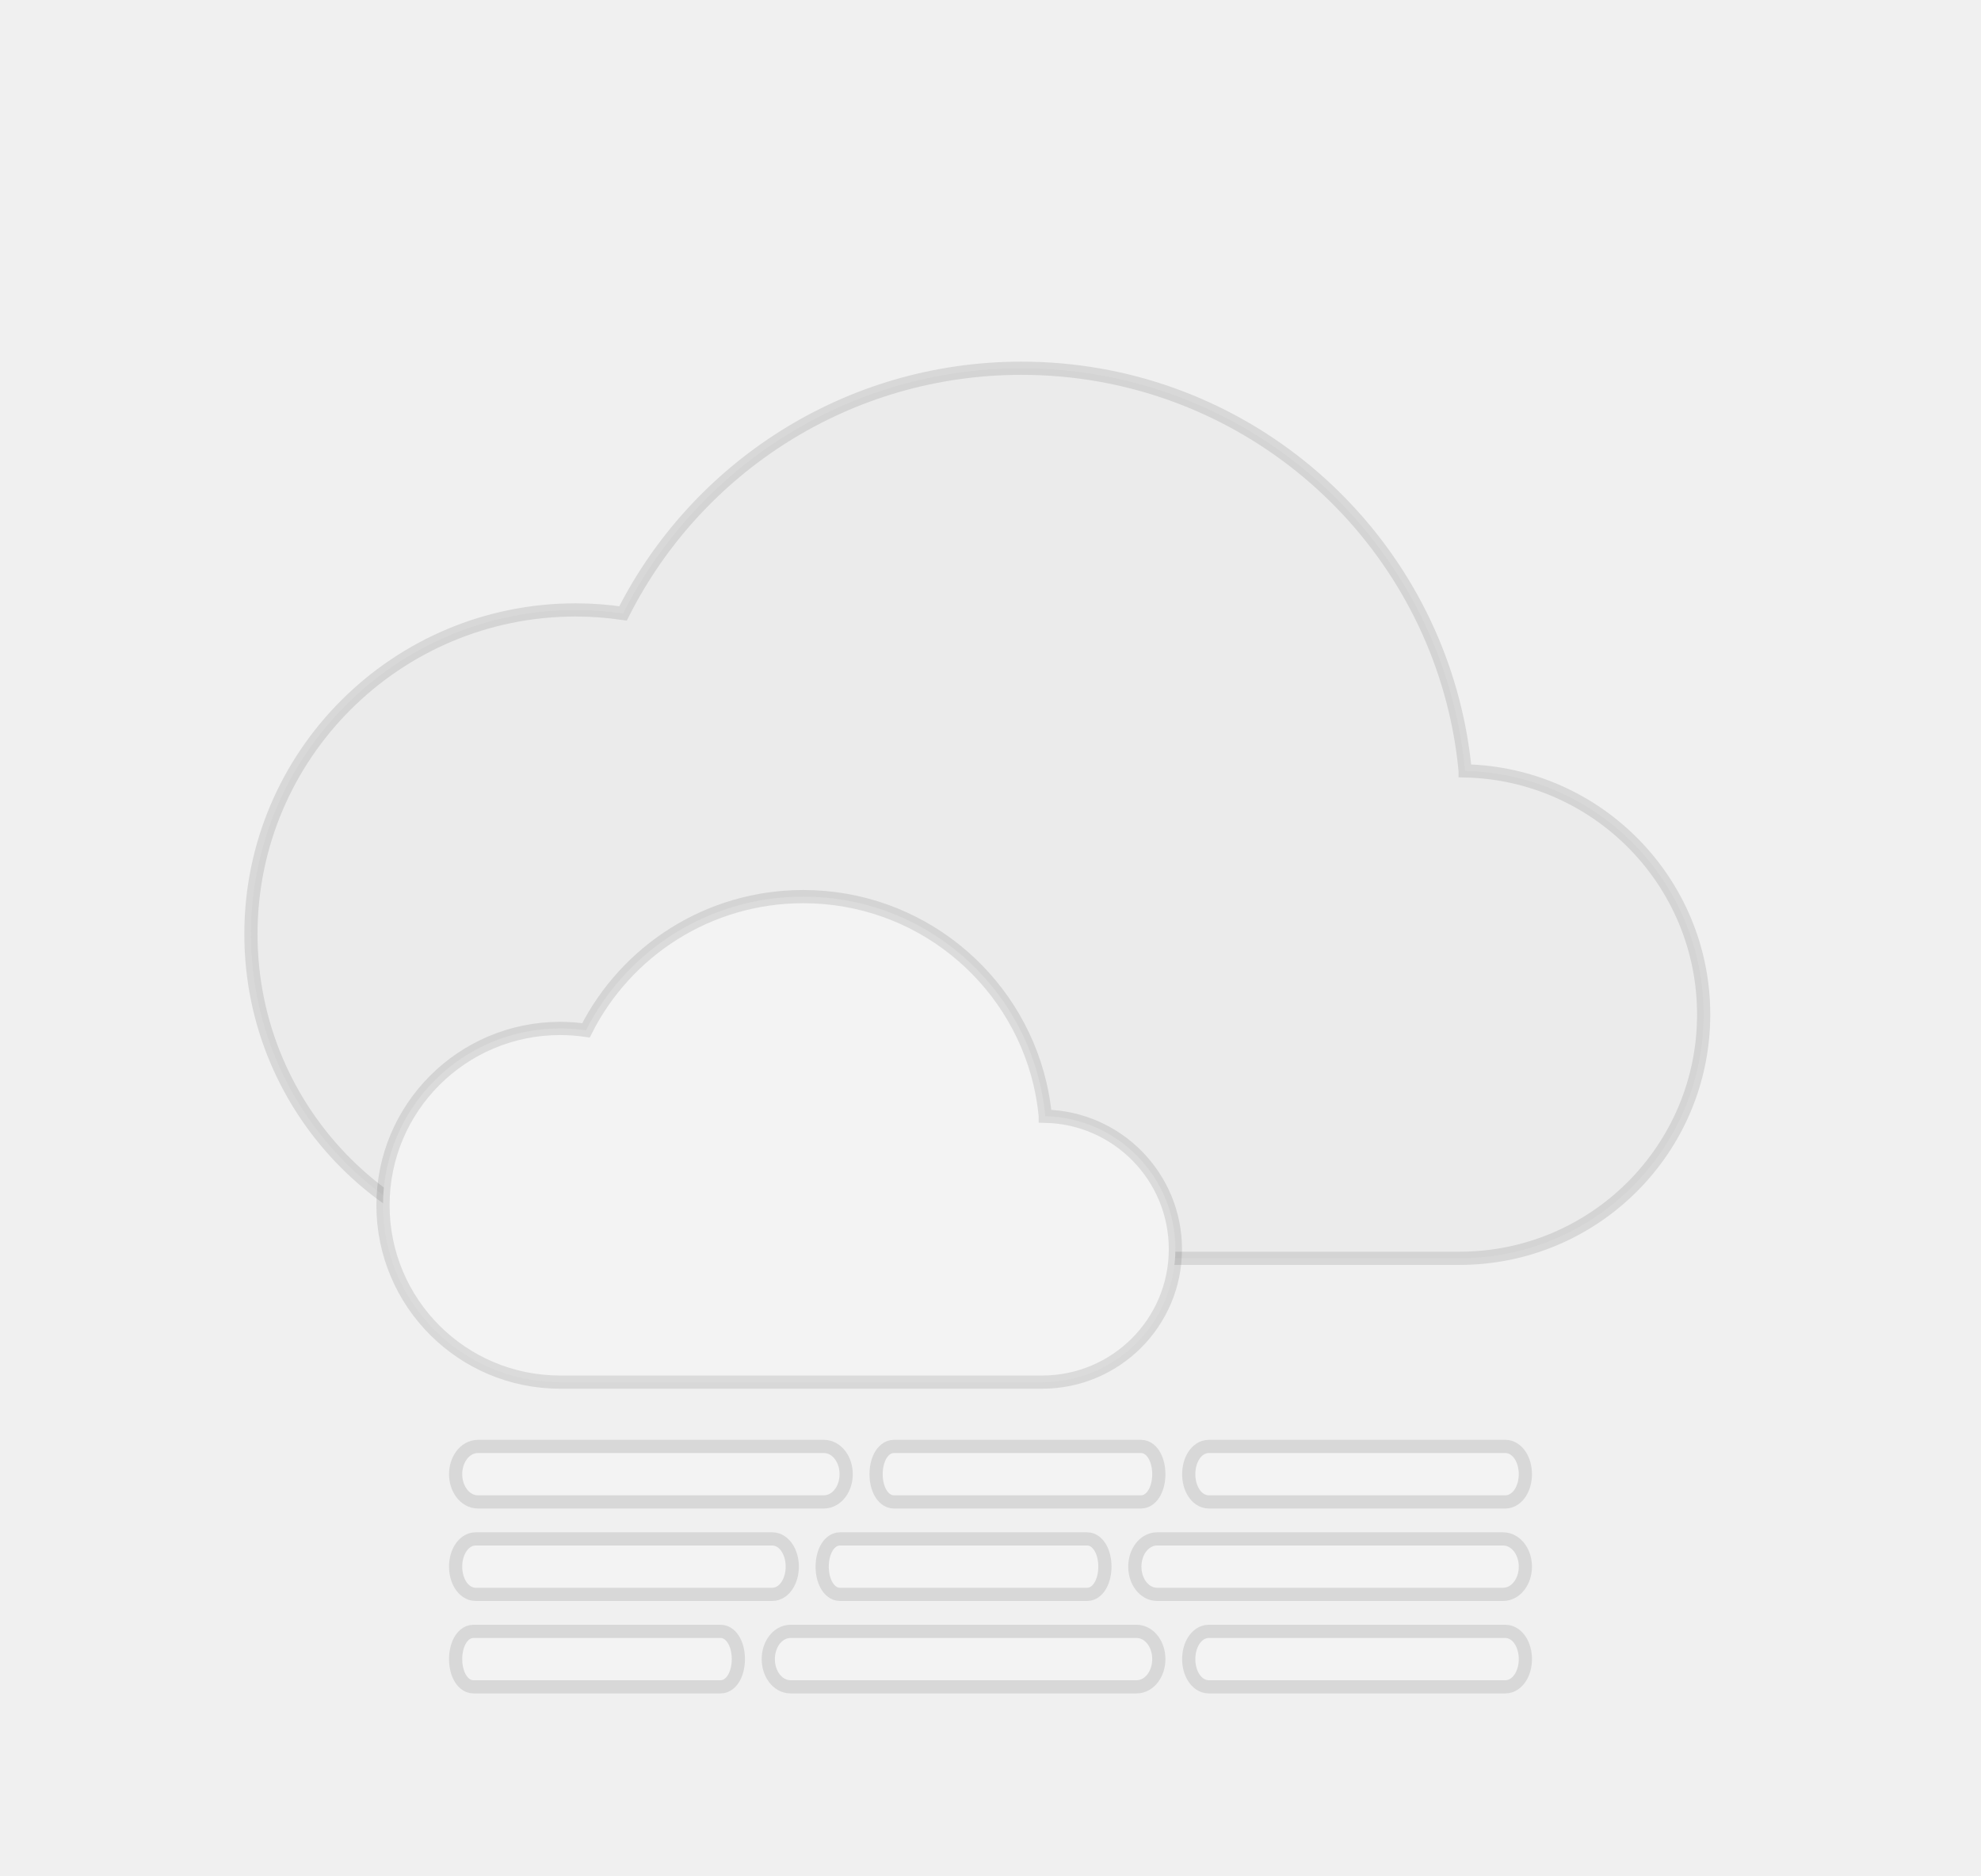
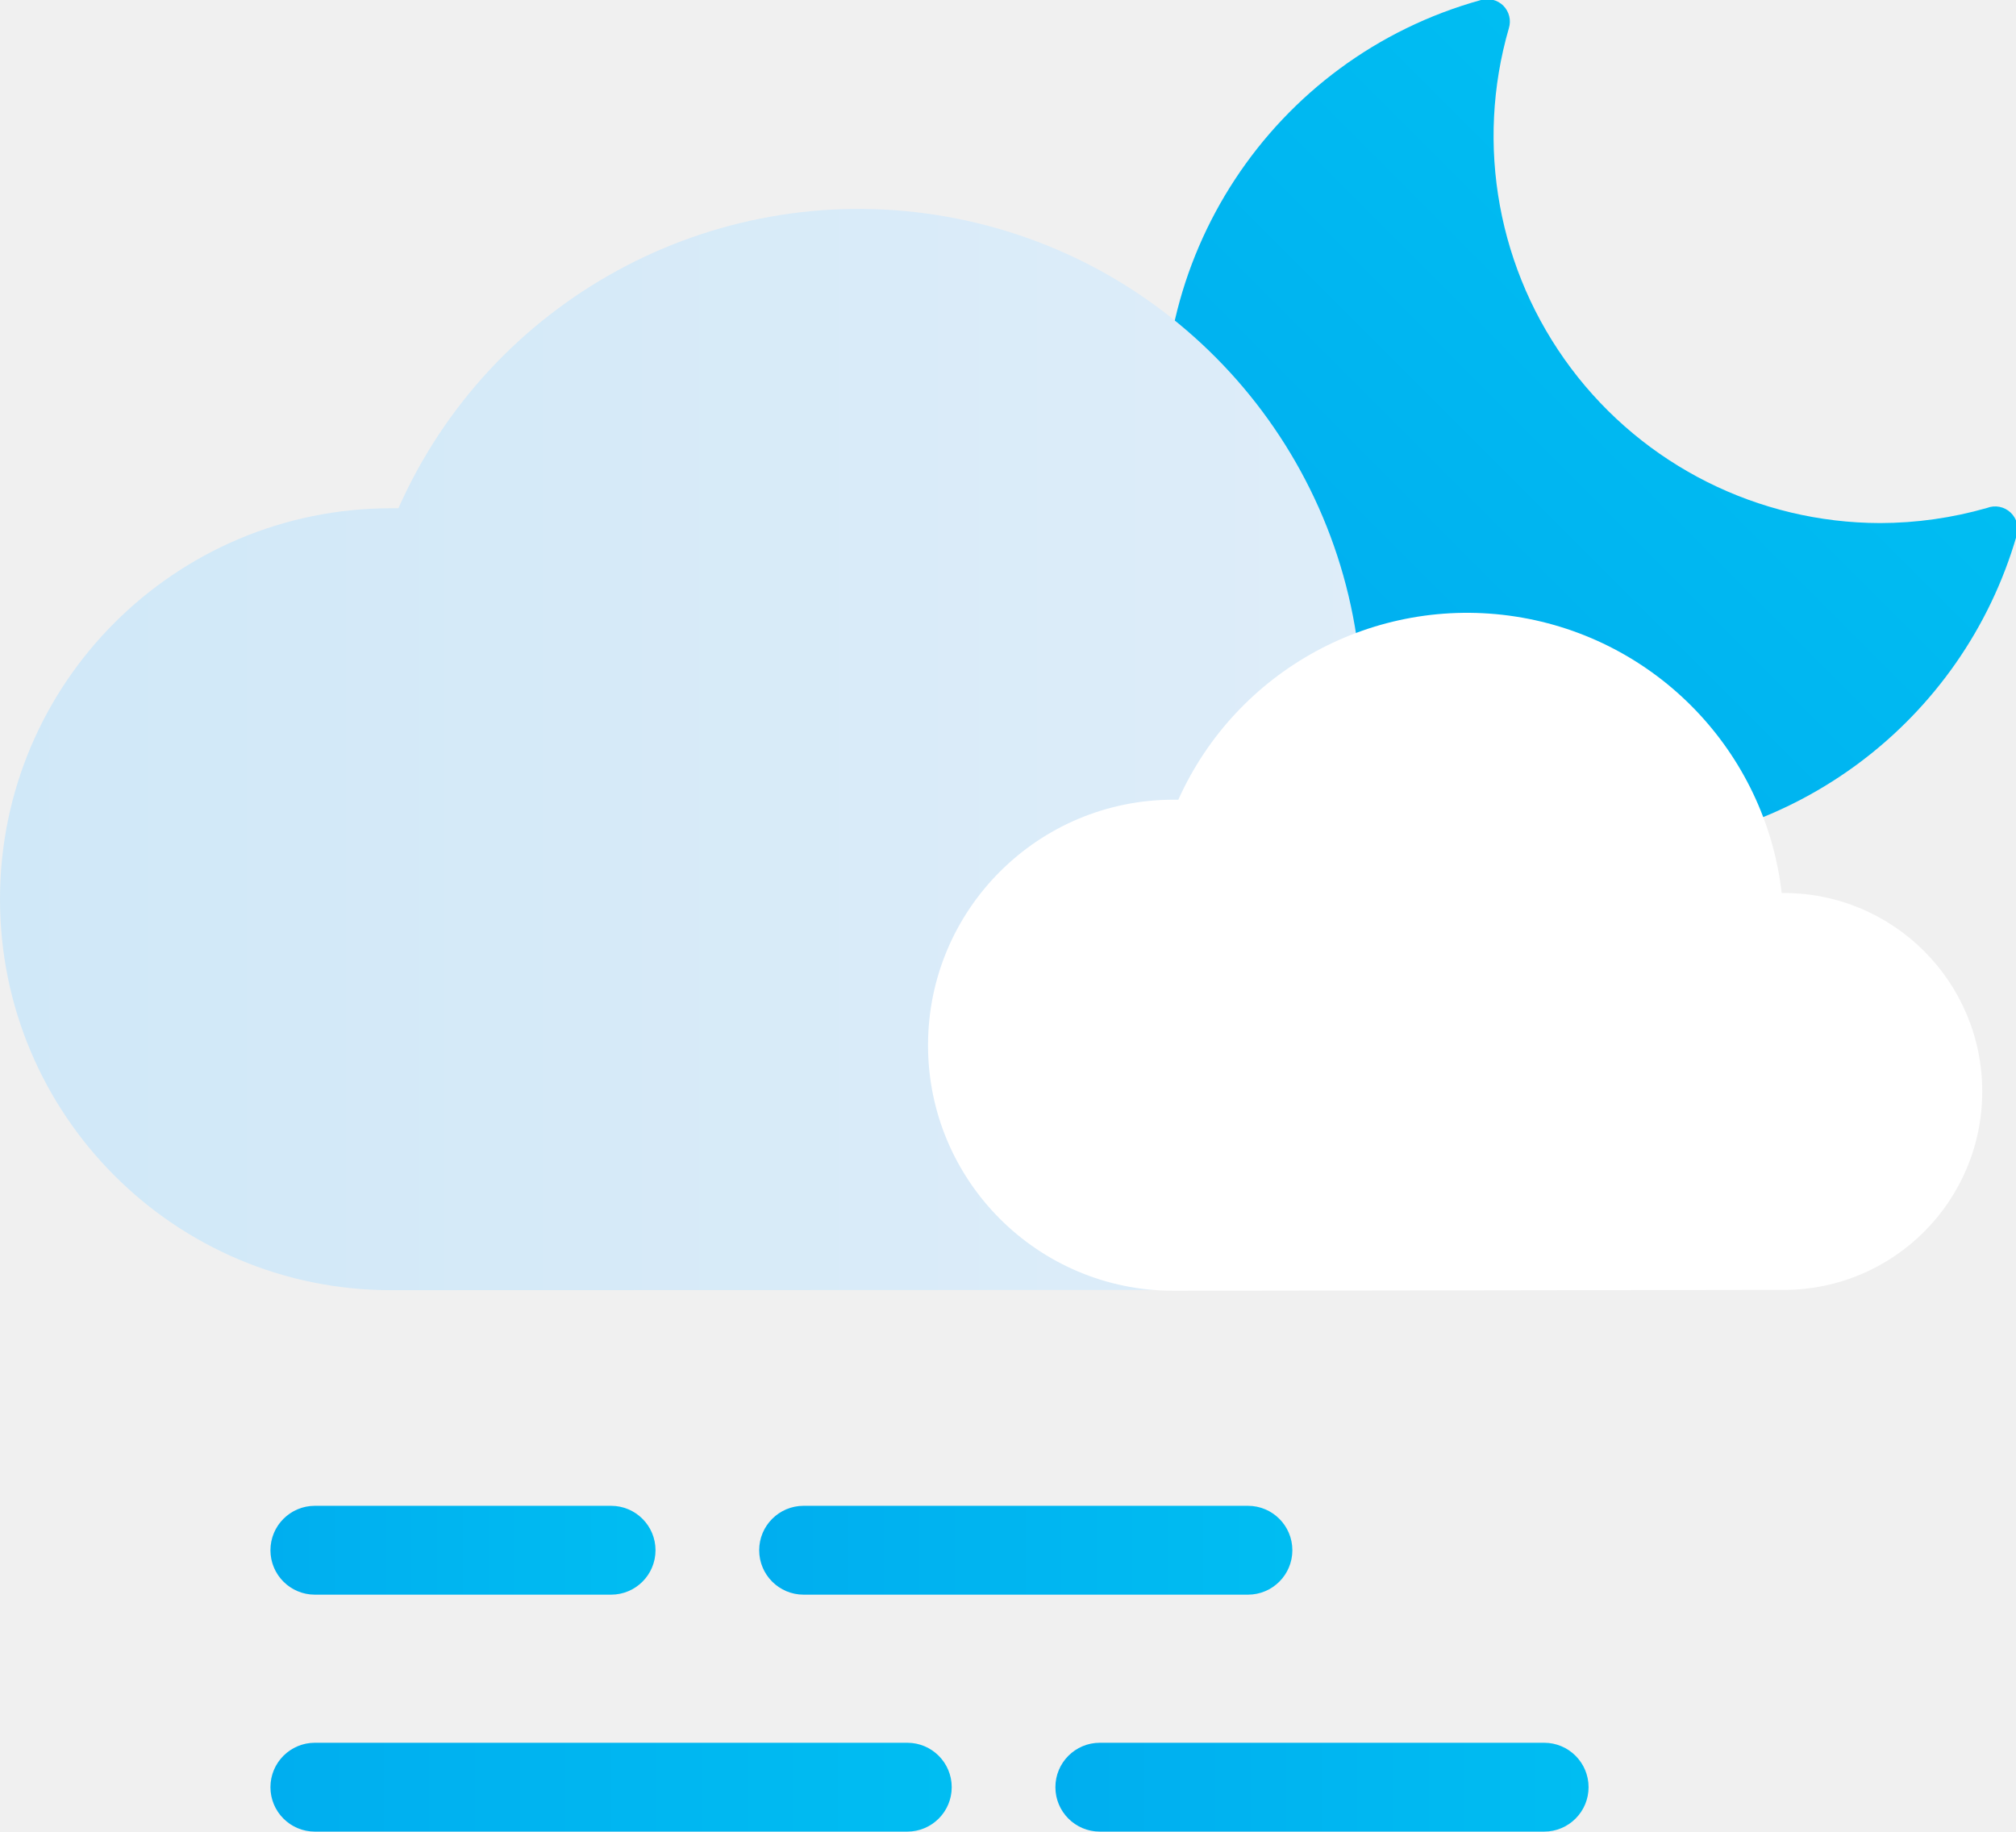
- <svg xmlns="http://www.w3.org/2000/svg" width="150" height="142" viewBox="0 0 150 142" fill="none">
-   <path d="M129 76.803C129 86.996 120.722 95.259 110.507 95.259H43.589C30.01 95.259 19 84.273 19 70.716C19 57.163 30.01 46.173 43.589 46.173C44.807 46.173 46.004 46.267 47.177 46.436C52.73 35.43 64.15 27.877 77.343 27.877C93.305 27.877 106.678 38.939 110.191 53.801C110.542 55.285 110.795 56.805 110.94 58.354V58.358C120.95 58.586 129 66.756 129 76.803Z" fill="url(#paint0_linear_412_20)" stroke="black" stroke-opacity="0.1" />
-   <path d="M89 94.564C89 100.124 84.485 104.631 78.913 104.631H42.412C35.005 104.631 29 98.639 29 91.244C29 83.851 35.005 77.857 42.412 77.857C43.076 77.857 43.729 77.908 44.37 78C47.398 71.997 53.627 67.877 60.823 67.877C69.53 67.877 76.824 73.911 78.741 82.018C78.932 82.827 79.07 83.656 79.149 84.501V84.503C84.609 84.627 89 89.084 89 94.564Z" fill="url(#paint1_linear_412_20)" stroke="black" stroke-opacity="0.1" />
-   <path d="M62.381 113.2H36.191C35.533 113.2 35 112.484 35 111.6C35 110.716 35.533 110 36.191 110H62.381C63.038 110 63.571 110.716 63.571 111.6C63.571 112.484 63.038 113.2 62.381 113.2Z" fill="#F3F3F3" />
-   <path d="M36.191 113.7H62.381C62.904 113.7 63.338 113.414 63.624 113.03C63.91 112.646 64.071 112.138 64.071 111.6C64.071 111.061 63.91 110.554 63.624 110.17C63.338 109.786 62.904 109.5 62.381 109.5H36.191C35.668 109.5 35.234 109.786 34.948 110.17C34.662 110.554 34.5 111.061 34.5 111.6C34.5 112.139 34.662 112.646 34.948 113.03C35.234 113.414 35.668 113.7 36.191 113.7Z" stroke="black" stroke-opacity="0.1" />
-   <path d="M86.395 113.2H67.687C67.218 113.2 66.837 112.484 66.837 111.6C66.837 110.716 67.218 110 67.687 110H86.395C86.864 110 87.245 110.716 87.245 111.6C87.245 112.484 86.864 113.2 86.395 113.2Z" fill="#F3F3F3" />
-   <path d="M67.687 113.7H86.395C86.905 113.7 87.25 113.319 87.437 112.966C87.637 112.591 87.745 112.107 87.745 111.6C87.745 111.093 87.637 110.609 87.437 110.234C87.25 109.881 86.905 109.5 86.395 109.5H67.687C67.177 109.5 66.832 109.881 66.644 110.234C66.445 110.609 66.337 111.093 66.337 111.6C66.337 112.107 66.445 112.591 66.644 112.966C66.832 113.319 67.177 113.7 67.687 113.7Z" stroke="black" stroke-opacity="0.1" />
-   <path d="M113.98 113.2H91.531C90.968 113.2 90.51 112.484 90.51 111.6C90.51 110.716 90.968 110 91.531 110H113.98C114.543 110 115 110.716 115 111.6C115 112.484 114.543 113.2 113.98 113.2Z" fill="#F3F3F3" />
-   <path d="M91.531 113.7H113.98C114.491 113.7 114.883 113.376 115.123 113C115.366 112.619 115.5 112.122 115.5 111.6C115.5 111.077 115.366 110.581 115.123 110.2C114.883 109.824 114.491 109.5 113.98 109.5H91.531C91.02 109.5 90.627 109.824 90.388 110.2C90.144 110.581 90.01 111.077 90.01 111.6C90.01 112.122 90.144 112.619 90.388 113C90.627 113.376 91.02 113.7 91.531 113.7Z" stroke="black" stroke-opacity="0.1" />
-   <path d="M87.619 117H113.809C114.467 117 115 117.716 115 118.6C115 119.484 114.467 120.2 113.809 120.2H87.619C86.962 120.2 86.429 119.484 86.429 118.6C86.429 117.716 86.962 117 87.619 117Z" fill="#F3F3F3" />
-   <path d="M113.809 116.5H87.619C87.096 116.5 86.662 116.786 86.376 117.17C86.09 117.554 85.929 118.062 85.929 118.6C85.929 119.139 86.09 119.646 86.376 120.03C86.662 120.414 87.096 120.7 87.619 120.7H113.809C114.332 120.7 114.766 120.414 115.052 120.03C115.338 119.646 115.5 119.139 115.5 118.6C115.5 118.061 115.338 117.554 115.052 117.17C114.766 116.786 114.332 116.5 113.809 116.5Z" stroke="black" stroke-opacity="0.1" />
-   <path d="M63.605 117H82.313C82.782 117 83.163 117.716 83.163 118.6C83.163 119.484 82.782 120.2 82.313 120.2H63.605C63.136 120.2 62.755 119.484 62.755 118.6C62.755 117.716 63.136 117 63.605 117Z" fill="#F3F3F3" />
-   <path d="M82.313 116.5H63.605C63.095 116.5 62.75 116.881 62.563 117.234C62.363 117.609 62.255 118.093 62.255 118.6C62.255 119.107 62.363 119.591 62.563 119.966C62.75 120.319 63.095 120.7 63.605 120.7H82.313C82.823 120.7 83.168 120.319 83.356 119.966C83.555 119.591 83.663 119.107 83.663 118.6C83.663 118.093 83.555 117.609 83.356 117.234C83.168 116.881 82.823 116.5 82.313 116.5Z" stroke="black" stroke-opacity="0.1" />
-   <path d="M36.02 117H58.469C59.032 117 59.49 117.716 59.49 118.6C59.49 119.484 59.032 120.2 58.469 120.2H36.02C35.457 120.2 35 119.484 35 118.6C35 117.716 35.457 117 36.02 117Z" fill="#F3F3F3" />
-   <path d="M58.469 116.5H36.02C35.509 116.5 35.117 116.824 34.877 117.2C34.634 117.581 34.5 118.078 34.5 118.6C34.5 119.123 34.634 119.619 34.877 120C35.117 120.376 35.509 120.7 36.02 120.7H58.469C58.98 120.7 59.373 120.376 59.612 120C59.855 119.619 59.99 119.123 59.99 118.6C59.99 118.078 59.855 117.581 59.612 117.2C59.373 116.824 58.98 116.5 58.469 116.5Z" stroke="black" stroke-opacity="0.1" />
-   <path d="M86.055 127.2H59.864C59.207 127.2 58.674 126.484 58.674 125.6C58.674 124.716 59.207 124 59.864 124H86.055C86.712 124 87.245 124.716 87.245 125.6C87.245 126.484 86.712 127.2 86.055 127.2Z" fill="#F3F3F3" />
-   <path d="M59.864 127.7H86.055C86.578 127.7 87.012 127.414 87.298 127.03C87.583 126.646 87.745 126.138 87.745 125.6C87.745 125.061 87.583 124.554 87.297 124.17C87.012 123.786 86.578 123.5 86.055 123.5H59.864C59.341 123.5 58.907 123.786 58.621 124.17C58.336 124.554 58.174 125.061 58.174 125.6C58.174 126.139 58.336 126.646 58.621 127.03C58.907 127.414 59.341 127.7 59.864 127.7Z" stroke="black" stroke-opacity="0.1" />
-   <path d="M54.558 127.2H35.851C35.381 127.2 35 126.484 35 125.6C35 124.716 35.381 124 35.851 124H54.558C55.028 124 55.408 124.716 55.408 125.6C55.408 126.484 55.028 127.2 54.558 127.2Z" fill="#F3F3F3" />
-   <path d="M35.851 127.7H54.558C55.068 127.7 55.413 127.319 55.601 126.966C55.8 126.591 55.908 126.107 55.908 125.6C55.908 125.093 55.8 124.609 55.601 124.234C55.413 123.881 55.068 123.5 54.558 123.5H35.851C35.34 123.5 34.996 123.881 34.808 124.234C34.608 124.609 34.5 125.093 34.5 125.6C34.5 126.107 34.608 126.591 34.808 126.966C34.996 127.319 35.34 127.7 35.851 127.7Z" stroke="black" stroke-opacity="0.1" />
-   <path d="M113.98 127.2H91.531C90.968 127.2 90.51 126.484 90.51 125.6C90.51 124.716 90.968 124 91.531 124H113.98C114.543 124 115 124.716 115 125.6C115 126.484 114.543 127.2 113.98 127.2Z" fill="#F3F3F3" />
-   <path d="M91.531 127.7H113.98C114.491 127.7 114.883 127.376 115.123 127C115.366 126.619 115.5 126.122 115.5 125.6C115.5 125.077 115.366 124.581 115.123 124.2C114.883 123.824 114.491 123.5 113.98 123.5H91.531C91.02 123.5 90.627 123.824 90.388 124.2C90.144 124.581 90.01 125.077 90.01 125.6C90.01 126.122 90.144 126.619 90.388 127C90.627 127.376 91.02 127.7 91.531 127.7Z" stroke="black" stroke-opacity="0.1" />
+ <svg xmlns="http://www.w3.org/2000/svg" xmlns:xlink="http://www.w3.org/1999/xlink" viewBox="0 0 68.06 61.84">
  <defs>
-     <linearGradient id="paint0_linear_412_20" x1="60.411" y1="47.91" x2="60.411" y2="115.293" gradientUnits="userSpaceOnUse">
-       <stop offset="1" stop-color="#EBEBEB" />
-       <stop offset="1" stop-color="white" stop-opacity="0" />
+     <style>.cls-1{fill:url(#New_Gradient_Swatch_copy);}.cls-2{fill:url(#New_Gradient_Swatch_copy_2);}.cls-3{fill:#fff;}.cls-4{fill:url(#New_Gradient_Swatch_copy-2);}.cls-5{fill:url(#New_Gradient_Swatch_copy-3);}.cls-6{fill:url(#New_Gradient_Swatch_copy-4);}.cls-7{fill:url(#New_Gradient_Swatch_copy-5);}</style>
+     <linearGradient id="New_Gradient_Swatch_copy" x1="43.68" y1="24.38" x2="59.28" y2="8.78" gradientUnits="userSpaceOnUse">
+       <stop offset="0" stop-color="#00aeef" />
+       <stop offset="1" stop-color="#00bdf2" />
    </linearGradient>
-     <linearGradient id="paint1_linear_412_20" x1="51.588" y1="78.804" x2="51.588" y2="115.558" gradientUnits="userSpaceOnUse">
-       <stop offset="1" stop-color="#F3F3F3" />
-       <stop offset="1" stop-color="white" stop-opacity="0" />
+     <linearGradient id="New_Gradient_Swatch_copy_2" y1="25.33" x2="56.67" y2="25.33" gradientUnits="userSpaceOnUse">
+       <stop offset="0" stop-color="#d0e8f8" />
+       <stop offset="1" stop-color="#e1eef9" />
    </linearGradient>
+     <linearGradient id="New_Gradient_Swatch_copy-2" x1="9.13" y1="52.34" x2="22.13" y2="52.34" xlink:href="#New_Gradient_Swatch_copy" />
+     <linearGradient id="New_Gradient_Swatch_copy-3" x1="25.63" y1="52.34" x2="43.63" y2="52.34" xlink:href="#New_Gradient_Swatch_copy" />
+     <linearGradient id="New_Gradient_Swatch_copy-4" x1="9.13" y1="60.34" x2="32.13" y2="60.34" xlink:href="#New_Gradient_Swatch_copy" />
+     <linearGradient id="New_Gradient_Swatch_copy-5" x1="35.63" y1="60.34" x2="53.63" y2="60.34" xlink:href="#New_Gradient_Swatch_copy" />
  </defs>
+   <g id="Слой_2" data-name="Слой 2">
+     <g id="Icons">
+       <g id="Fog_Night" data-name="Fog Night">
+         <path class="cls-1" d="M54,28.67A14.6,14.6,0,0,1,50,0a.77.77,0,0,1,.75.19.76.76,0,0,1,.19.76A13.07,13.07,0,0,0,63.47,17.66a13.17,13.17,0,0,0,3.61-.51.76.76,0,0,1,1,.94A14.67,14.67,0,0,1,54,28.67Z" />
+         <path class="cls-2" d="M46,43.55a10.67,10.67,0,1,0,0-21.33h-.11a17,17,0,0,0-32.44-5.06H13.2a13.2,13.2,0,0,0,0,26.4" />
+         <path class="cls-3" d="M60.22,43.55a6.7,6.7,0,1,0,0-13.4h-.07A10.69,10.69,0,0,0,39.78,27h-.16a8.29,8.29,0,0,0,0,16.58" />
+         <path class="cls-4" d="M20.63,53.84h-10a1.5,1.5,0,0,1,0-3h10a1.5,1.5,0,0,1,0,3Z" />
+         <path class="cls-5" d="M42.13,53.84h-15a1.5,1.5,0,1,1,0-3h15a1.5,1.5,0,0,1,0,3Z" />
+         <path class="cls-6" d="M30.63,61.84h-20a1.5,1.5,0,1,1,0-3h20a1.5,1.5,0,1,1,0,3Z" />
+         <path class="cls-7" d="M52.13,61.84h-15a1.5,1.5,0,1,1,0-3h15a1.5,1.5,0,0,1,0,3Z" />
+       </g>
+     </g>
+   </g>
</svg>
